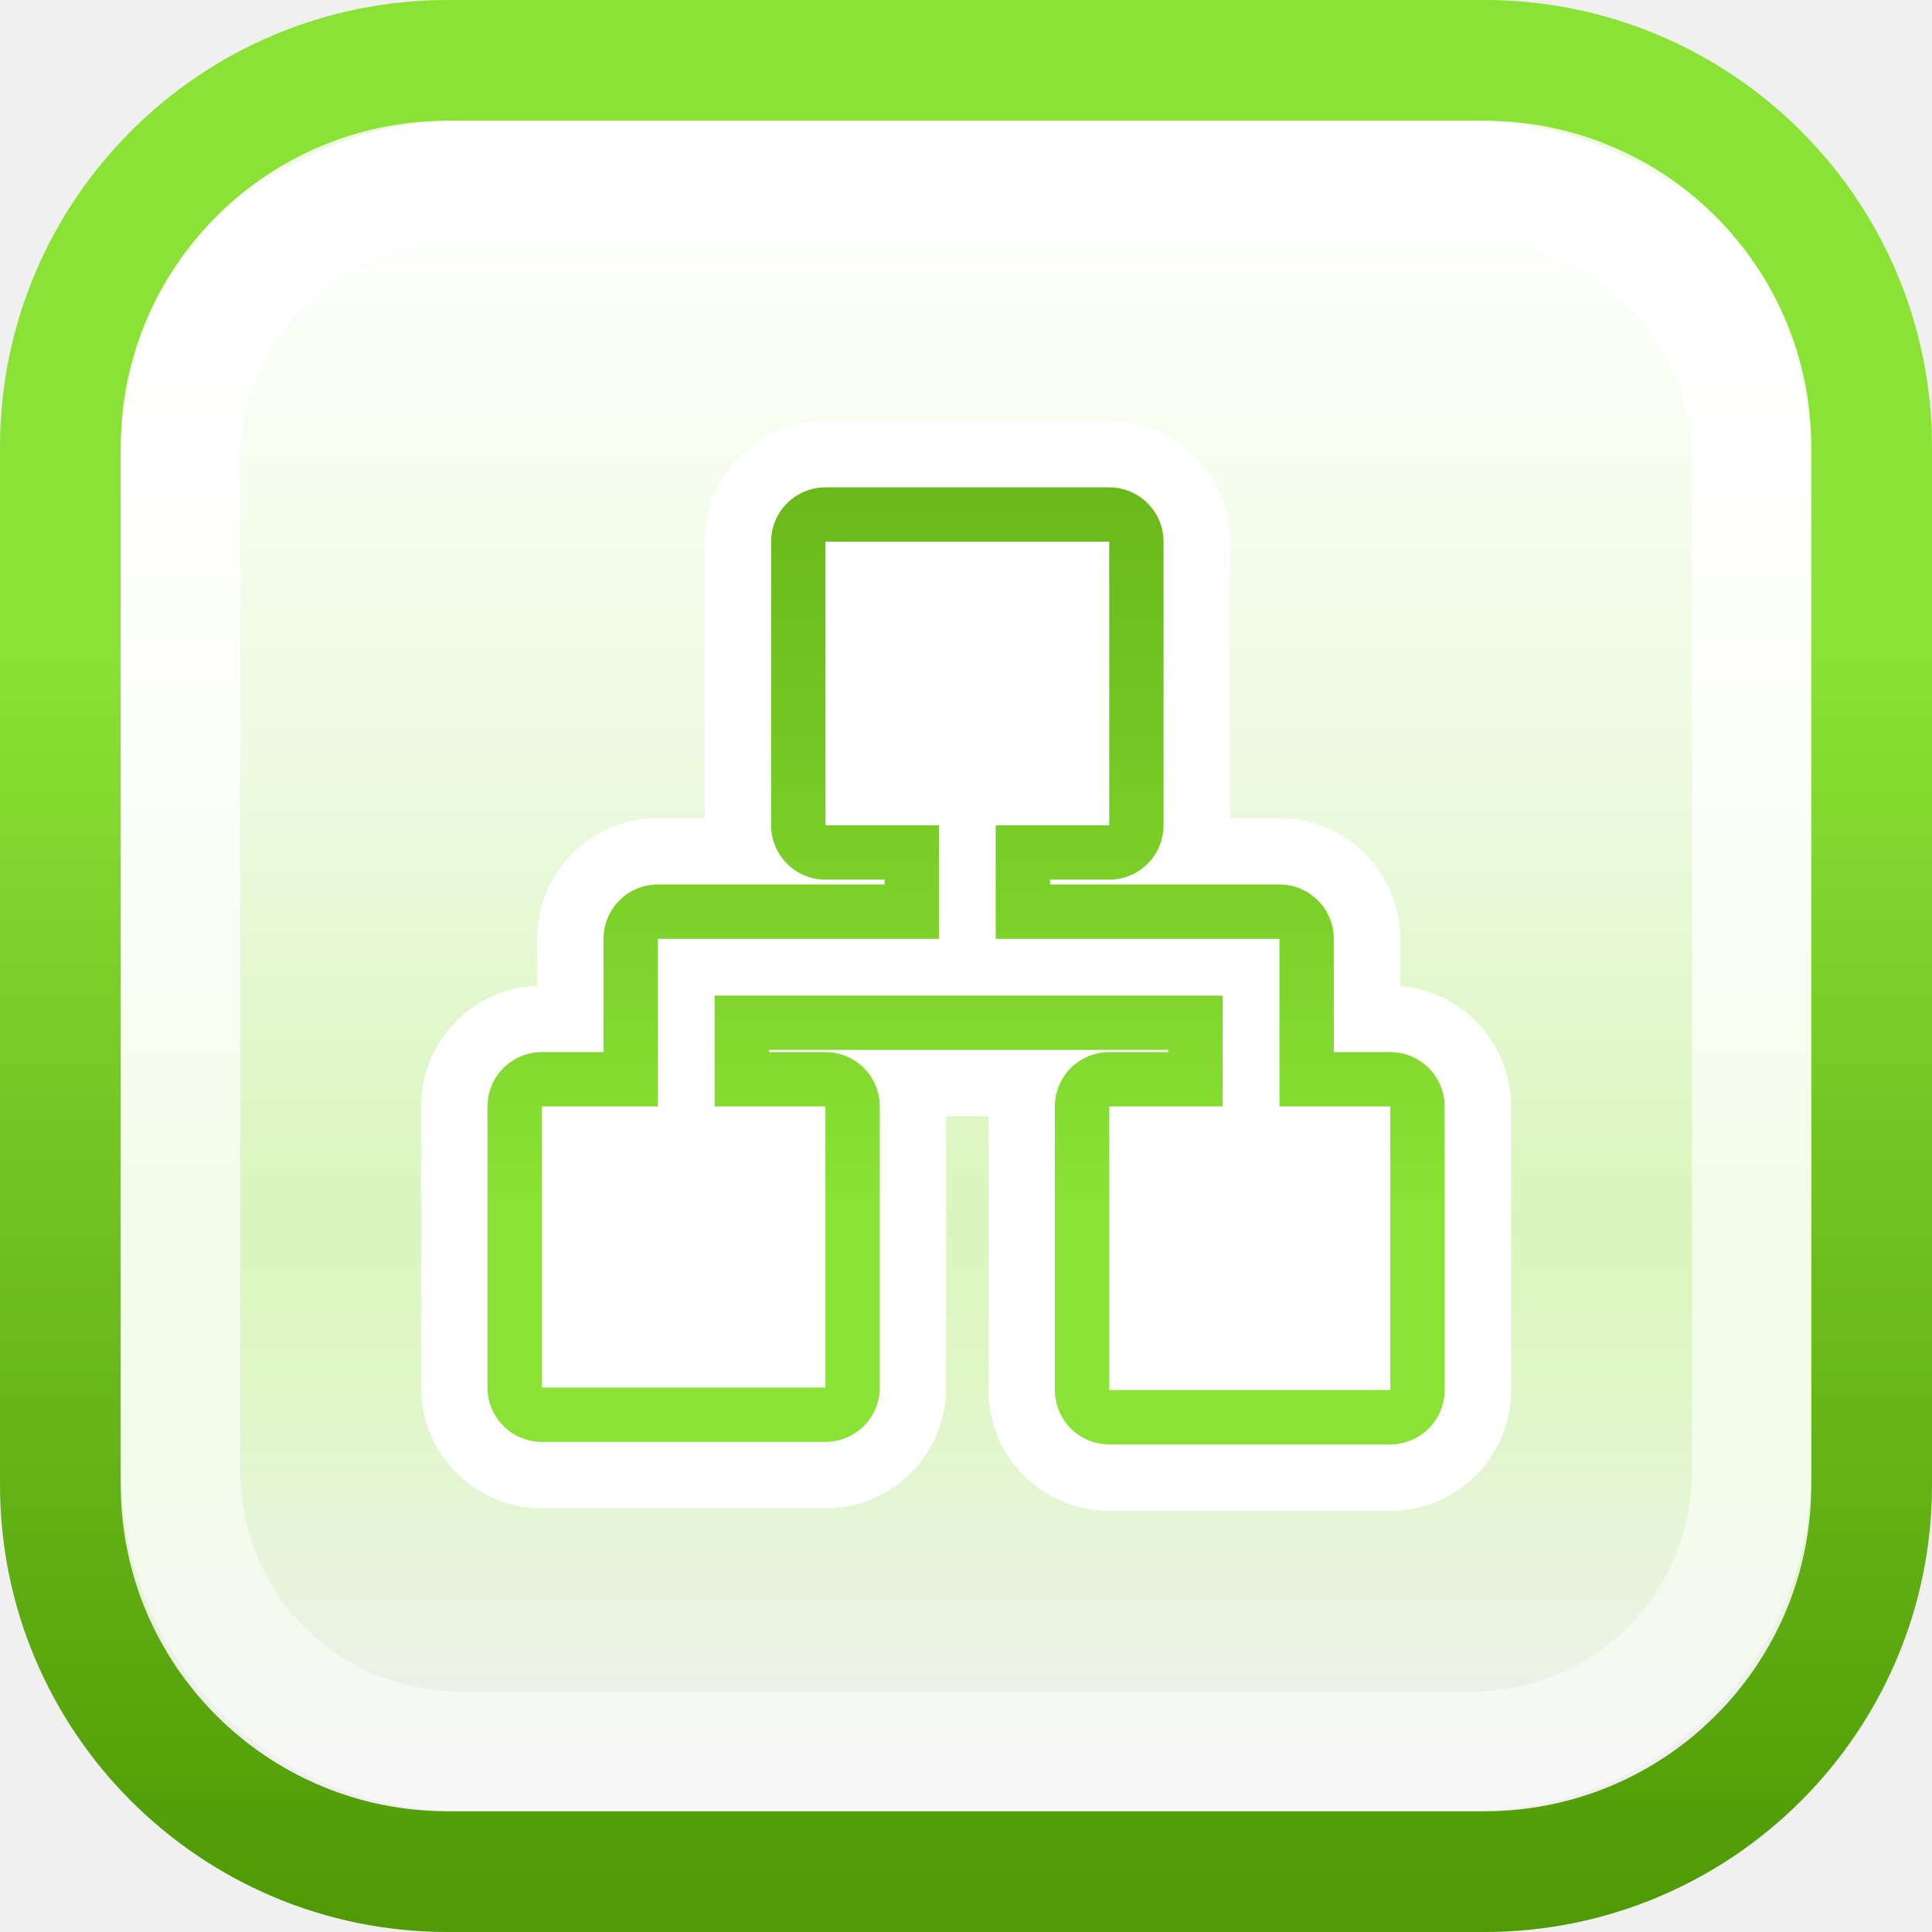
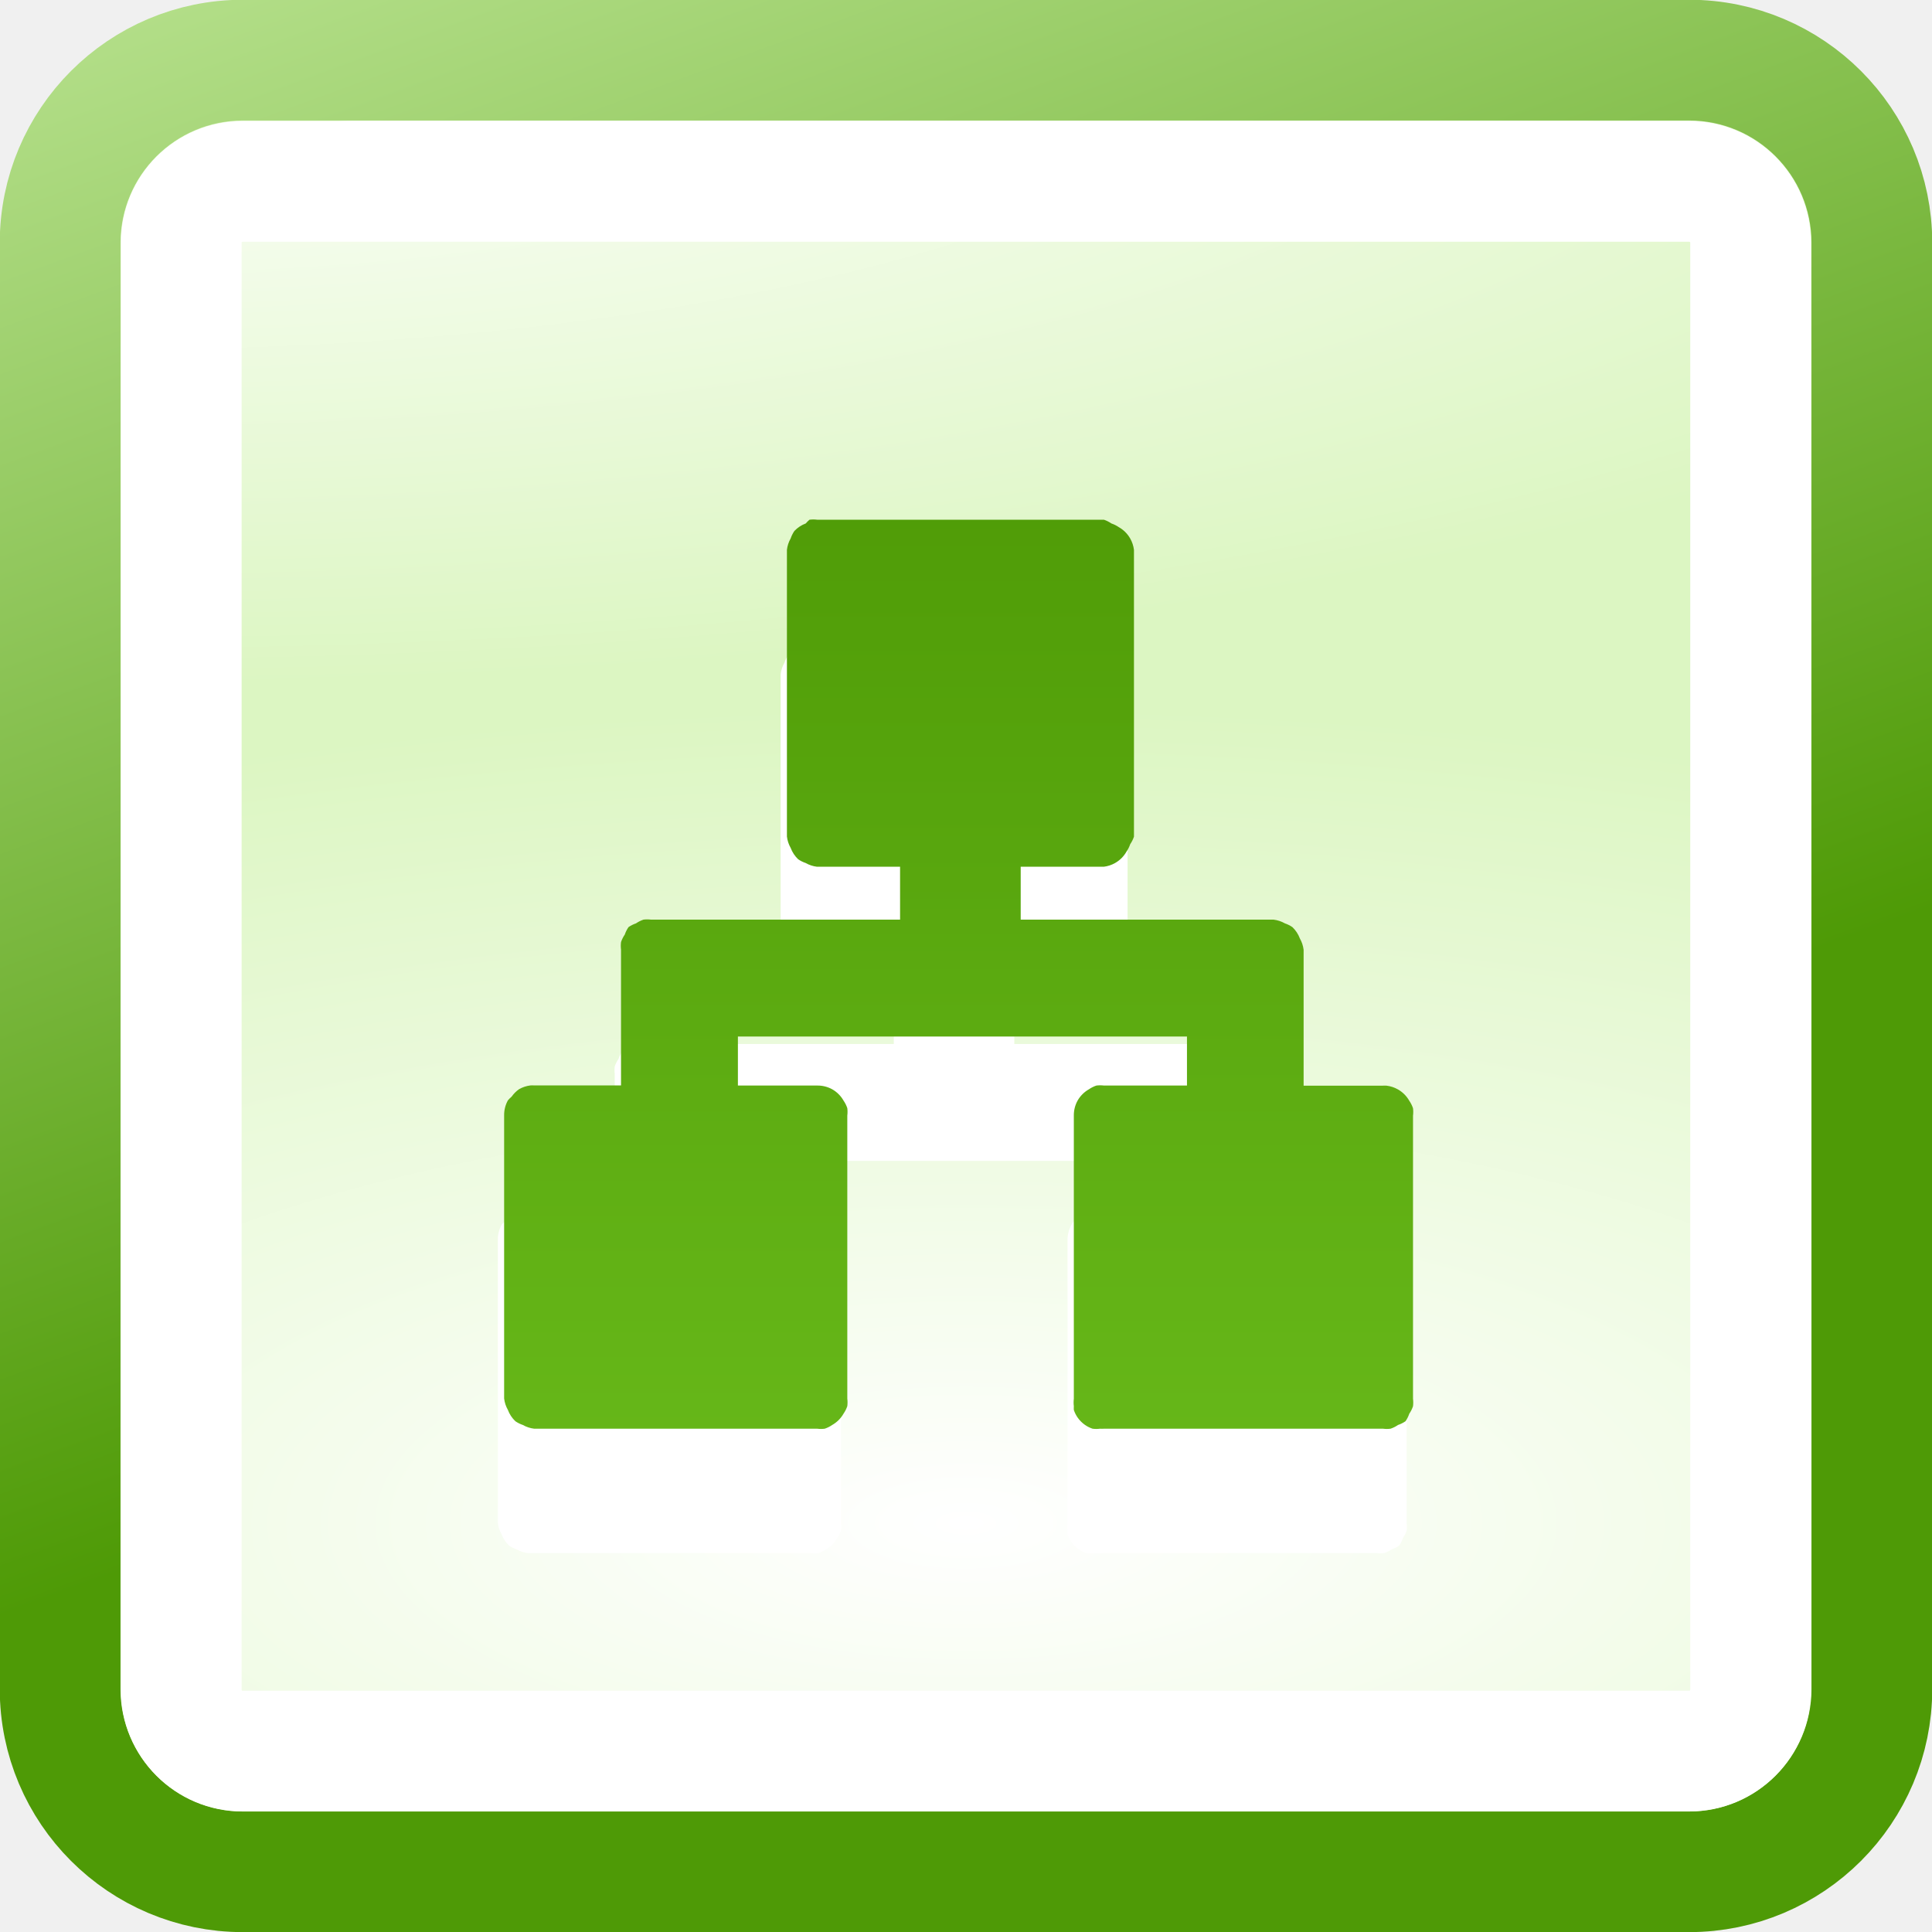
- <svg xmlns="http://www.w3.org/2000/svg" xmlns:xlink="http://www.w3.org/1999/xlink" version="1.1" width="16" height="16" id="svg4286">
-   <defs id="defs4288">
-     <linearGradient id="linearGradient8896">
-       <stop id="stop8898" style="stop-color:#000000;stop-opacity:1" offset="0" />
-       <stop id="stop8900" style="stop-color:#000000;stop-opacity:0" offset="1" />
+ <svg xmlns="http://www.w3.org/2000/svg" xmlns:xlink="http://www.w3.org/1999/xlink" version="1.1" width="16" height="16" id="svg3986">
+   <defs id="defs3988">
+     <linearGradient x1="491.222" y1="506.647" x2="491.222" y2="732.053" id="linearGradient3161" xlink:href="#linearGradient4373-2-5-8-6" gradientUnits="userSpaceOnUse" gradientTransform="matrix(0.09329421,0,0,0.09329421,-35.8706,-43.76887)" />
+     <linearGradient id="linearGradient4373-2-5-8-6">
+       <stop id="stop4375-3-6-8-4" style="stop-color:#4e9a06;stop-opacity:1" offset="0" />
+       <stop id="stop4377-3-5-2-3" style="stop-color:#8ae234;stop-opacity:1" offset="1" />
    </linearGradient>
-     <linearGradient id="linearGradient5676">
-       <stop id="stop5678" style="stop-color:#4e9a06;stop-opacity:1" offset="0" />
-       <stop id="stop5680" style="stop-color:#4e9a06;stop-opacity:0" offset="1" />
+     <radialGradient cx="301" cy="51.5" r="19.5" fx="301" fy="51.5" id="radialGradient3175" xlink:href="#linearGradient8978" gradientUnits="userSpaceOnUse" gradientTransform="matrix(0.9706301,1.96843e-8,0,0.2861052,-291.1579,-14.63026)" />
+     <linearGradient id="linearGradient8978">
+       <stop id="stop8980" style="stop-color:#ffffff;stop-opacity:1" offset="0" />
+       <stop id="stop8982" style="stop-color:#ffffff;stop-opacity:0" offset="1" />
    </linearGradient>
-     <linearGradient x1="18.062" y1="9.654" x2="18.062" y2="26.188" id="linearGradient3771" xlink:href="#linearGradient6050-1-7-6-4-7-3-6-2-4-5" gradientUnits="userSpaceOnUse" gradientTransform="matrix(0.5737342,0,0,0.5922054,-3.98276,-5.283629)" />
-     <linearGradient id="linearGradient6050-1-7-6-4-7-3-6-2-4-5">
-       <stop id="stop6052-7-5-7-8-3-0-8-8-5-1" style="stop-color:#4f9a06;stop-opacity:1" offset="0" />
-       <stop id="stop6054-0-7-8-9-2-5-1-9-7-2" style="stop-color:#8ae234;stop-opacity:1" offset="1" />
+     <radialGradient cx="24.446" cy="35.878" r="20.531" fx="24.446" fy="35.878" id="radialGradient3179" xlink:href="#linearGradient11520" gradientUnits="userSpaceOnUse" gradientTransform="matrix(0.8569597,3.2529443e-7,-1.2530456e-7,0.3301039,-49.42355,1.24638)" />
+     <linearGradient id="linearGradient11520">
+       <stop id="stop11522" style="stop-color:#ffffff;stop-opacity:1" offset="0" />
+       <stop id="stop11524" style="stop-color:#dcf6c2;stop-opacity:1" offset="1" />
    </linearGradient>
-     <linearGradient x1="310.875" y1="229.812" x2="310.875" y2="220.561" id="linearGradient3766" xlink:href="#linearGradient8480-3" gradientUnits="userSpaceOnUse" />
-     <linearGradient id="linearGradient8480-3">
-       <stop id="stop8482-8" style="stop-color:#ffffff;stop-opacity:1" offset="0" />
-       <stop id="stop8484-3" style="stop-color:#ffffff;stop-opacity:0" offset="1" />
+     <linearGradient x1="321.567" y1="145.517" x2="311.651" y2="118.495" id="linearGradient3181" xlink:href="#linearGradient4247" gradientUnits="userSpaceOnUse" gradientTransform="matrix(0.5556927,0,0,0.5556793,-205.7405,-70.43189)" />
+     <linearGradient id="linearGradient4247">
+       <stop id="stop4249" style="stop-color:#4e9a06;stop-opacity:1" offset="0" />
+       <stop id="stop4251" style="stop-color:#d3f4b2;stop-opacity:1" offset="1" />
    </linearGradient>
-     <clipPath id="clipPath8434-7">
-       <path d="m 243.447,14.016 0,208.269 -208.269,0 0,-208.269 208.269,0 z m -89.491,58.576 -34.169,0 0,91.118 39.05,0 0,-52.067 13.017,0 0,-25.627 c -10.732,0 -17.898,-2.202 -17.898,-13.424 z" id="path8436-8" style="opacity:0.5;fill:#000000;fill-opacity:1;fill-rule:nonzero;stroke:none;stroke-width:2;marker:none;visibility:visible;display:inline;overflow:visible;enable-background:accumulate" />
-     </clipPath>
-     <linearGradient id="linearGradient4393-7-9">
-       <stop id="stop4395-4-8" style="stop-color:#ffffff;stop-opacity:1" offset="0" />
-       <stop id="stop4397-4-9" style="stop-color:#ffffff;stop-opacity:0" offset="1" />
+     <radialGradient cx="24.446" cy="35.878" r="20.531" fx="24.446" fy="35.878" id="radialGradient3982" xlink:href="#linearGradient11520" gradientUnits="userSpaceOnUse" gradientTransform="matrix(0.8569597,3.2529443e-7,-1.2530456e-7,0.3301039,-12.94897,0.7718084)" />
+     <linearGradient x1="321.567" y1="145.517" x2="311.651" y2="118.495" id="linearGradient3984" xlink:href="#linearGradient4247" gradientUnits="userSpaceOnUse" gradientTransform="matrix(0.5556927,0,0,0.5556793,-169.266,-70.90646)" />
+     <linearGradient x1="491.222" y1="506.647" x2="491.222" y2="732.053" id="linearGradient3161-0" xlink:href="#linearGradient4373-2-5-8-6-3" gradientUnits="userSpaceOnUse" gradientTransform="matrix(0.09329421,0,0,0.09329421,-35.8706,-43.76887)" />
+     <linearGradient id="linearGradient4373-2-5-8-6-3">
+       <stop id="stop4375-3-6-8-4-9" style="stop-color:#4e9a06;stop-opacity:1" offset="0" />
+       <stop id="stop4377-3-5-2-3-5" style="stop-color:#8ae234;stop-opacity:1" offset="1" />
    </linearGradient>
-     <linearGradient x1="-106.318" y1="59.907" x2="-106.318" y2="171.057" id="linearGradient3760" xlink:href="#linearGradient4632-1-3-9-3-2-5-8-5-1-2-7-1-6-9" gradientUnits="userSpaceOnUse" gradientTransform="matrix(1.559997,0,0,1.559998,81.71246,-63.00301)" />
-     <linearGradient id="linearGradient4632-1-3-9-3-2-5-8-5-1-2-7-1-6-9">
-       <stop id="stop4634-1-8-3-9-0-1-4-0-0-8-2-5-3-8" style="stop-color:#edfae0;stop-opacity:1" offset="0" />
-       <stop id="stop4636-1-9-9-8-8-9-6-8-9-5-4-5-5-2" style="stop-color:#ffffff;stop-opacity:1" offset="0.027" />
-       <stop id="stop4638-8-3-9-6-6-9-8-0-1-8-8-6-2-8" style="stop-color:#f2fce8;stop-opacity:1" offset="0.275" />
-       <stop id="stop4640-8-5-7-8-9-6-8-7-4-9-6-8-9-4" style="stop-color:#edfae0;stop-opacity:1" offset="0.387" />
-       <stop id="stop4642-5-41-9-6-9-8-3-8-8-9-7-5-9-5" style="stop-color:#d9f5bd;stop-opacity:1" offset="0.665" />
-       <stop id="stop4644-5-2-7-9-2-2-4-1-8-1-4-1-6-6" style="stop-color:#dff7c7;stop-opacity:1" offset="0.767" />
-       <stop id="stop4646-3-2-3-7-3-7-9-8-5-0-3-5-9-6" style="stop-color:#f0f0f0;stop-opacity:1" offset="1" />
+     <linearGradient x1="491.222" y1="506.647" x2="491.222" y2="732.053" id="linearGradient4650" xlink:href="#linearGradient4373-2-5-8-6-3" gradientUnits="userSpaceOnUse" gradientTransform="matrix(0.09329421,0,0,0.09329421,-38.9244,-46.94361)" />
+     <radialGradient cx="301" cy="51.5" r="19.5" fx="301" fy="51.5" id="radialGradient3038" xlink:href="#linearGradient8978" gradientUnits="userSpaceOnUse" gradientTransform="matrix(0.9706301,1.96843e-8,0,0.2861052,-291.1579,-14.63026)" />
+     <radialGradient cx="24.446" cy="35.878" r="20.531" fx="24.446" fy="35.878" id="radialGradient3042" xlink:href="#linearGradient11520" gradientUnits="userSpaceOnUse" gradientTransform="matrix(0.8569597,3.2529443e-7,-1.2530456e-7,0.3301039,-12.94897,0.7718084)" />
+     <linearGradient x1="321.567" y1="145.517" x2="311.651" y2="118.495" id="linearGradient3044" xlink:href="#linearGradient4247" gradientUnits="userSpaceOnUse" gradientTransform="matrix(0.5556927,0,0,0.5556793,-169.266,-70.90646)" />
+     <linearGradient x1="491.222" y1="506.647" x2="491.222" y2="732.053" id="linearGradient3034-1" xlink:href="#linearGradient4373-2-5-8-6-3-3" gradientUnits="userSpaceOnUse" gradientTransform="matrix(0.09329421,0,0,0.09329421,-35.8706,-43.76887)" />
+     <linearGradient id="linearGradient4373-2-5-8-6-3-3">
+       <stop id="stop4375-3-6-8-4-9-2" style="stop-color:#4e9a06;stop-opacity:1" offset="0" />
+       <stop id="stop4377-3-5-2-3-5-3" style="stop-color:#8ae234;stop-opacity:1" offset="1" />
    </linearGradient>
-     <linearGradient id="linearGradient4022-6-3-3-4-0-1-8-9-6-0-4">
-       <stop id="stop4024-1-0-7-8-9-2-9-9-1-2-8" style="stop-color:#4f9a06;stop-opacity:1" offset="0" />
-       <stop id="stop4026-2-4-1-4-3-8-2-1-2-5-0" style="stop-color:#8ae234;stop-opacity:1" offset="1" />
+     <linearGradient x1="491.222" y1="506.647" x2="491.222" y2="732.053" id="linearGradient3829" xlink:href="#linearGradient4373-2-5-8-6-3-3" gradientUnits="userSpaceOnUse" gradientTransform="matrix(0.09329421,0,0,0.09329421,-39.90238,-47.24489)" />
+     <linearGradient x1="491.222" y1="506.647" x2="491.222" y2="732.053" id="linearGradient3034-1-1" xlink:href="#linearGradient4373-2-5-8-6-3-3-1" gradientUnits="userSpaceOnUse" gradientTransform="matrix(0.09329421,0,0,0.09329421,-35.8706,-43.76887)" />
+     <linearGradient id="linearGradient4373-2-5-8-6-3-3-1">
+       <stop id="stop4375-3-6-8-4-9-2-1" style="stop-color:#4e9a06;stop-opacity:1" offset="0" />
+       <stop id="stop4377-3-5-2-3-5-3-9" style="stop-color:#8ae234;stop-opacity:1" offset="1" />
    </linearGradient>
-     <linearGradient id="linearGradient4853-9">
-       <stop id="stop4855-4" style="stop-color:#ffffff;stop-opacity:1" offset="0" />
-       <stop id="stop4857-1" style="stop-color:#ffffff;stop-opacity:0" offset="1" />
+     <linearGradient x1="491.222" y1="506.647" x2="491.222" y2="732.053" id="linearGradient4042" xlink:href="#linearGradient4373-2-5-8-6-3-3-1" gradientUnits="userSpaceOnUse" gradientTransform="matrix(0.09329421,0,0,0.09329421,-35.8706,-43.76887)" />
+     <linearGradient id="linearGradient4044">
+       <stop id="stop4046" style="stop-color:#4e9a06;stop-opacity:1" offset="0" />
+       <stop id="stop4048" style="stop-color:#8ae234;stop-opacity:1" offset="1" />
    </linearGradient>
-     <linearGradient x1="-150.025" y1="62.156" x2="-150.025" y2="274.076" id="linearGradient3764-3" xlink:href="#linearGradient4853-9-6" gradientUnits="userSpaceOnUse" />
-     <linearGradient id="linearGradient4853-9-6">
-       <stop id="stop4855-4-8" style="stop-color:#ffffff;stop-opacity:1" offset="0" />
-       <stop id="stop4857-1-9" style="stop-color:#ffffff;stop-opacity:0" offset="1" />
+     <linearGradient x1="491.222" y1="506.647" x2="491.222" y2="732.053" id="linearGradient4050" xlink:href="#linearGradient4373-2-5-8-6-3-3-1" gradientUnits="userSpaceOnUse" gradientTransform="matrix(0.09329421,0,0,0.09329421,-35.8706,-43.76887)" />
+     <linearGradient id="linearGradient4052">
+       <stop id="stop4054" style="stop-color:#4e9a06;stop-opacity:1" offset="0" />
+       <stop id="stop4056" style="stop-color:#8ae234;stop-opacity:1" offset="1" />
    </linearGradient>
-     <linearGradient x1="-150.025" y1="62.156" x2="-150.025" y2="274.076" id="linearGradient5408" xlink:href="#linearGradient4853-9-6" gradientUnits="userSpaceOnUse" />
-     <linearGradient x1="-106.318" y1="59.907" x2="-106.318" y2="171.057" id="linearGradient5445" xlink:href="#linearGradient4632-1-3-9-3-2-5-8-5-1-2-7-1-6-9" gradientUnits="userSpaceOnUse" gradientTransform="matrix(0.1198447,0,0,0.1198447,24.97992,-5.916848)" />
-     <linearGradient x1="-42.698" y1="169.074" x2="-132.12" y2="169.074" id="linearGradient5447" xlink:href="#linearGradient4022-6-3-3-4-0-1-8-9-6-0-4" gradientUnits="userSpaceOnUse" gradientTransform="matrix(0,0.1158498,0.1158498,0,-2.231545,20.72911)" />
-     <linearGradient x1="6.623" y1="-1.301" x2="6.623" y2="10.05" id="linearGradient5462" xlink:href="#linearGradient6050-1-7-6-4-7-3-6-2-4-5" gradientUnits="userSpaceOnUse" />
-     <linearGradient x1="6.623" y1="-1.301" x2="6.623" y2="10.05" id="linearGradient5603" xlink:href="#linearGradient6050-1-7-6-4-7-3-6-2-4-5" gradientUnits="userSpaceOnUse" />
-     <linearGradient x1="6.623" y1="-1.301" x2="6.623" y2="10.05" id="linearGradient5609" xlink:href="#linearGradient6050-1-7-6-4-7-3-6-2-4-5" gradientUnits="userSpaceOnUse" gradientTransform="translate(0.4265134,-0.02881858)" />
-     <linearGradient x1="-4.298" y1="2.831" x2="-2.537" y2="2.831" id="linearGradient5690" xlink:href="#linearGradient4632-1-3-9-3-2-5-8-5-1-2-7-1-6-9" gradientUnits="userSpaceOnUse" />
-     <linearGradient x1="-5.675" y1="4.327" x2="-2.032" y2="4.327" id="linearGradient8902" xlink:href="#linearGradient8896" gradientUnits="userSpaceOnUse" />
-     <linearGradient x1="6.623" y1="-1.301" x2="6.623" y2="10.05" id="linearGradient8908" xlink:href="#linearGradient6050-1-7-6-4-7-3-6-2-4-5" gradientUnits="userSpaceOnUse" gradientTransform="translate(0.4265134,-0.02881858)" />
-     <linearGradient x1="-150.025" y1="62.156" x2="-150.025" y2="274.076" id="linearGradient8913" xlink:href="#linearGradient4853-9-6" gradientUnits="userSpaceOnUse" gradientTransform="matrix(0.1106953,0,0,0.1106658,23.68241,-4.851072)" />
-     <linearGradient x1="-106.318" y1="59.907" x2="-106.318" y2="171.057" id="linearGradient8916" xlink:href="#linearGradient4632-1-3-9-3-2-5-8-5-1-2-7-1-6-9" gradientUnits="userSpaceOnUse" gradientTransform="matrix(0.1198447,0,0,0.1198447,24.97992,-5.916848)" />
-     <linearGradient x1="-42.698" y1="169.074" x2="-132.12" y2="169.074" id="linearGradient8918" xlink:href="#linearGradient4022-6-3-3-4-0-1-8-9-6-0-4" gradientUnits="userSpaceOnUse" gradientTransform="matrix(0,0.1158498,0.1158498,0,-2.231545,20.72911)" />
-     <linearGradient x1="6.623" y1="-1.301" x2="6.623" y2="10.05" id="linearGradient8928" xlink:href="#linearGradient6050-1-7-6-4-7-3-6-2-4-5" gradientUnits="userSpaceOnUse" gradientTransform="translate(0.4265134,-0.02881858)" />
-     <linearGradient x1="7.086" y1="-0.448" x2="7.086" y2="9.954" id="linearGradient4994" xlink:href="#linearGradient6050-1-7-6-4-7-3-6-2-4-5" gradientUnits="userSpaceOnUse" />
+     <linearGradient x1="491.222" y1="506.647" x2="491.222" y2="732.053" id="linearGradient4065" xlink:href="#linearGradient4373-2-5-8-6-3-3-1" gradientUnits="userSpaceOnUse" gradientTransform="matrix(0.09329421,0,0,0.09329421,-35.8706,-43.76887)" />
+     <linearGradient x1="491.222" y1="506.647" x2="491.222" y2="732.053" id="linearGradient3034-1-7" xlink:href="#linearGradient4373-2-5-8-6-3-3-6" gradientUnits="userSpaceOnUse" gradientTransform="matrix(0.09329421,0,0,0.09329421,-35.8706,-43.76887)" />
+     <linearGradient id="linearGradient4373-2-5-8-6-3-3-6">
+       <stop id="stop4375-3-6-8-4-9-2-6" style="stop-color:#4e9a06;stop-opacity:1" offset="0" />
+       <stop id="stop4377-3-5-2-3-5-3-2" style="stop-color:#8ae234;stop-opacity:1" offset="1" />
+     </linearGradient>
+     <linearGradient x1="491.222" y1="506.647" x2="491.222" y2="732.053" id="linearGradient4042-2" xlink:href="#linearGradient4373-2-5-8-6-3-3-6" gradientUnits="userSpaceOnUse" gradientTransform="matrix(0.09329421,0,0,0.09329421,-35.8706,-43.76887)" />
+     <linearGradient id="linearGradient4044-6">
+       <stop id="stop4046-4" style="stop-color:#4e9a06;stop-opacity:1" offset="0" />
+       <stop id="stop4048-9" style="stop-color:#8ae234;stop-opacity:1" offset="1" />
+     </linearGradient>
+     <linearGradient x1="491.222" y1="506.647" x2="491.222" y2="732.053" id="linearGradient4050-5" xlink:href="#linearGradient4373-2-5-8-6-3-3-6" gradientUnits="userSpaceOnUse" gradientTransform="matrix(0.09329421,0,0,0.09329421,-35.8706,-43.76887)" />
+     <linearGradient id="linearGradient4052-8">
+       <stop id="stop4054-3" style="stop-color:#4e9a06;stop-opacity:1" offset="0" />
+       <stop id="stop4056-9" style="stop-color:#8ae234;stop-opacity:1" offset="1" />
+     </linearGradient>
+     <linearGradient x1="491.222" y1="506.647" x2="491.222" y2="732.053" id="linearGradient3034-1-11" xlink:href="#linearGradient4373-2-5-8-6-3-3-2" gradientUnits="userSpaceOnUse" gradientTransform="matrix(0.09329421,0,0,0.09329421,-35.8706,-43.76887)" />
+     <linearGradient id="linearGradient4373-2-5-8-6-3-3-2">
+       <stop id="stop4375-3-6-8-4-9-2-3" style="stop-color:#4e9a06;stop-opacity:1" offset="0" />
+       <stop id="stop4377-3-5-2-3-5-3-3" style="stop-color:#8ae234;stop-opacity:1" offset="1" />
+     </linearGradient>
+     <linearGradient x1="491.222" y1="506.647" x2="491.222" y2="732.053" id="linearGradient4198" xlink:href="#linearGradient4373-2-5-8-6-3-3-2" gradientUnits="userSpaceOnUse" gradientTransform="matrix(0.09329421,0,0,0.09329421,-35.8706,-43.76887)" />
+     <linearGradient id="linearGradient4200">
+       <stop id="stop4202" style="stop-color:#4e9a06;stop-opacity:1" offset="0" />
+       <stop id="stop4204" style="stop-color:#8ae234;stop-opacity:1" offset="1" />
+     </linearGradient>
+     <linearGradient x1="491.222" y1="506.647" x2="491.222" y2="732.053" id="linearGradient4206" xlink:href="#linearGradient4373-2-5-8-6-3-3-2" gradientUnits="userSpaceOnUse" gradientTransform="matrix(0.09329421,0,0,0.09329421,-35.8706,-43.76887)" />
+     <linearGradient id="linearGradient4208">
+       <stop id="stop4210" style="stop-color:#4e9a06;stop-opacity:1" offset="0" />
+       <stop id="stop4212" style="stop-color:#8ae234;stop-opacity:1" offset="1" />
+     </linearGradient>
+     <linearGradient x1="491.222" y1="506.647" x2="491.222" y2="732.053" id="linearGradient4217" xlink:href="#linearGradient4373-2-5-8-6-3-3-2" gradientUnits="userSpaceOnUse" gradientTransform="matrix(0.09329421,0,0,0.09329421,-35.8706,-43.76887)" />
+     <linearGradient x1="491.222" y1="506.647" x2="491.222" y2="732.053" id="linearGradient4219" xlink:href="#linearGradient4373-2-5-8-6-3-3-2" gradientUnits="userSpaceOnUse" gradientTransform="matrix(0.09329421,0,0,0.09329421,-35.8706,-43.76887)" />
+     <linearGradient x1="491.222" y1="506.647" x2="491.222" y2="732.053" id="linearGradient4221" xlink:href="#linearGradient4373-2-5-8-6-3-3-2" gradientUnits="userSpaceOnUse" gradientTransform="matrix(0.09329421,0,0,0.09329421,-35.8706,-43.76887)" />
+     <linearGradient id="linearGradient4373-2-5-8-6-3-3-2-1">
+       <stop id="stop4375-3-6-8-4-9-2-3-0" style="stop-color:#4e9a06;stop-opacity:1" offset="0" />
+       <stop id="stop4377-3-5-2-3-5-3-3-0" style="stop-color:#8ae234;stop-opacity:1" offset="1" />
+     </linearGradient>
+     <linearGradient x1="491.222" y1="506.647" x2="491.222" y2="732.053" id="linearGradient4341" xlink:href="#linearGradient4373-2-5-8-6-3-3-2-1" gradientUnits="userSpaceOnUse" gradientTransform="matrix(0.09329421,0,0,0.09329421,-39.49707,-47.58668)" />
+     <linearGradient x1="491.222" y1="506.647" x2="491.222" y2="732.053" id="linearGradient3034-1-11-8-2" xlink:href="#linearGradient4373-2-5-8-6-3-3-2-1-6" gradientUnits="userSpaceOnUse" gradientTransform="matrix(0.09329421,0,0,0.09329421,-35.8706,-43.76887)" />
+     <linearGradient id="linearGradient4373-2-5-8-6-3-3-2-1-6">
+       <stop id="stop4375-3-6-8-4-9-2-3-0-8" style="stop-color:#4e9a06;stop-opacity:1" offset="0" />
+       <stop id="stop4377-3-5-2-3-5-3-3-0-0" style="stop-color:#8ae234;stop-opacity:1" offset="1" />
+     </linearGradient>
+     <linearGradient x1="491.222" y1="506.647" x2="491.222" y2="732.053" id="linearGradient4533" xlink:href="#linearGradient4373-2-5-8-6-3-3-2-1-6" gradientUnits="userSpaceOnUse" gradientTransform="matrix(0.09329421,0,0,0.09329421,-40.13795,-47.51051)" />
+     <linearGradient x1="491.222" y1="506.647" x2="491.222" y2="732.053" id="linearGradient3034-1-11-8-2-8" xlink:href="#linearGradient4373-2-5-8-6-3-3-2-1-6-0" gradientUnits="userSpaceOnUse" gradientTransform="matrix(0.09329421,0,0,0.09329421,-35.8706,-43.76887)" />
+     <linearGradient id="linearGradient4373-2-5-8-6-3-3-2-1-6-0">
+       <stop id="stop4375-3-6-8-4-9-2-3-0-8-9" style="stop-color:#4e9a06;stop-opacity:1" offset="0" />
+       <stop id="stop4377-3-5-2-3-5-3-3-0-0-3" style="stop-color:#8ae234;stop-opacity:1" offset="1" />
+     </linearGradient>
+     <linearGradient x1="491.222" y1="506.647" x2="491.222" y2="732.053" id="linearGradient4690" xlink:href="#linearGradient4373-2-5-8-6-3-3-2-1-6-0" gradientUnits="userSpaceOnUse" gradientTransform="matrix(0.09329421,0,0,0.09329421,-40.82349,-47.57277)" />
  </defs>
-   <path d="m 12.412,12.135 2.112,2.281" id="path7868-7" style="opacity:0.376;color:#000000;fill:none;stroke:#eeeeec;stroke-width:1;stroke-linecap:round;stroke-linejoin:round;stroke-miterlimit:4;stroke-opacity:1;stroke-dasharray:none;stroke-dashoffset:1.6;marker:none;visibility:visible;display:inline;overflow:visible;enable-background:accumulate" />
-   <rect width="15" height="15" rx="3.207" ry="3.203" x="0.5" y="0.5" id="rect7870-5" style="color:#000000;fill:url(#linearGradient8916);fill-opacity:1;stroke:url(#linearGradient8918);stroke-width:1;stroke-linecap:round;stroke-linejoin:miter;stroke-miterlimit:4;stroke-opacity:1;stroke-dasharray:none;stroke-dashoffset:0;marker:none;visibility:visible;display:inline;overflow:visible;enable-background:new" />
-   <path d="m 3.82,1.495 c -1.295,0 -2.325,1.032 -2.325,2.327 l 0,8.355 c 0,1.295 1.03,2.327 2.325,2.327 l 8.361,0 c 1.295,0 2.325,-1.032 2.325,-2.327 l 0,-8.355 c 0,-1.295 -1.03,-2.327 -2.325,-2.327 l -8.361,0 z" id="path7872-5-4" style="color:#000000;fill:none;stroke:url(#linearGradient8913);stroke-width:0.99;stroke-linecap:round;stroke-linejoin:miter;stroke-miterlimit:4;stroke-opacity:1;stroke-dasharray:none;stroke-dashoffset:0;marker:none;visibility:visible;display:inline;overflow:visible;enable-background:new" />
-   <g id="g4996">
-     <path d="m 6.836,4.486 0,2.349 0.94,0 0,0.94 -2.093,0 -0.235,0 0,0.235 0,1.153 -0.961,0 0,2.328 2.349,0 0,-2.328 -0.918,0 0,-0.918 4.208,0 0,0.918 -0.94,0 0,2.349 2.328,0 0,-2.349 -0.918,0 0,-1.153 0,-0.235 -0.235,0 -2.115,0 0,-0.94 0.94,0 0,-2.349 -2.349,0 z" id="rect8421-00" style="color:#bebebe;fill:none;stroke:#ffffff;stroke-width:2;stroke-linejoin:round;stroke-miterlimit:4;stroke-opacity:1;stroke-dasharray:none;marker:none;visibility:visible;display:inline;overflow:visible;enable-background:accumulate" />
-     <path d="m 6.836,4.486 0,2.349 0.94,0 0,0.94 -2.093,0 -0.235,0 0,0.235 0,1.153 -0.961,0 0,2.328 2.349,0 0,-2.328 -0.918,0 0,-0.918 4.208,0 0,0.918 -0.94,0 0,2.349 2.328,0 0,-2.349 -0.918,0 0,-1.153 0,-0.235 -0.235,0 -2.115,0 0,-0.94 0.94,0 0,-2.349 -2.349,0 z" id="rect8421-4" style="color:#bebebe;fill:none;stroke:url(#linearGradient4994);stroke-width:0.9;stroke-linejoin:round;stroke-miterlimit:4;stroke-opacity:1;stroke-dasharray:none;marker:none;visibility:visible;display:inline;overflow:visible;enable-background:accumulate" />
-     <path d="m 6.836,4.486 0,2.349 0.94,0 0,0.94 -2.093,0 -0.235,0 0,0.235 0,1.153 -0.961,0 0,2.328 2.349,0 0,-2.328 -0.918,0 0,-0.918 4.208,0 0,0.918 -0.94,0 0,2.349 2.328,0 0,-2.349 -0.918,0 0,-1.153 0,-0.235 -0.235,0 -2.115,0 0,-0.94 0.94,0 0,-2.349 -2.349,0 z" id="rect8421-0" style="color:#bebebe;fill:#ffffff;fill-opacity:1;fill-rule:nonzero;stroke:none;stroke-width:0;marker:none;visibility:visible;display:inline;overflow:visible;enable-background:accumulate" />
-   </g>
+   <rect width="15.004" height="15.003" rx="1.514" ry="1.514" x="0.498" y="0.498" id="rect4319" style="fill:url(#radialGradient3042);fill-opacity:1;fill-rule:evenodd;stroke:url(#linearGradient3044);stroke-width:1;stroke-linecap:butt;stroke-linejoin:bevel;stroke-miterlimit:10;stroke-opacity:1;stroke-dasharray:none;stroke-dashoffset:0;marker:none;visibility:visible;display:inline;overflow:visible;enable-background:new" />
+   <rect width="12.997" height="13" rx="0.508" ry="0.508" x="1.501" y="1.502" id="rect4321" style="fill:none;stroke:#ffffff;stroke-width:1;stroke-linecap:butt;stroke-linejoin:bevel;stroke-miterlimit:10;stroke-opacity:1;stroke-dasharray:none;stroke-dashoffset:0;marker:none;visibility:visible;display:inline;overflow:visible;enable-background:new" />
+   <rect width="14" height="14" rx="1.906" ry="1.906" x="1.002" y="1.002" id="rect9035" style="fill:url(#radialGradient3038);fill-opacity:1;fill-rule:evenodd;stroke:none;stroke-width:1;marker:none;visibility:visible;display:inline;overflow:visible;enable-background:new" />
+   <path d="m 6.652,5.334 a 0.25,0.25 0 0 0 -0.031,0.031 0.25,0.25 0 0 0 -0.094,0.062 0.25,0.25 0 0 0 -0.031,0.062 0.25,0.25 0 0 0 -0.031,0.094 l 0,2.375 a 0.25,0.25 0 0 0 0.031,0.094 0.25,0.25 0 0 0 0.062,0.094 0.25,0.25 0 0 0 0.062,0.031 0.25,0.25 0 0 0 0.094,0.031 l 0.688,0 0,0.438 -1.844,0 -0.219,0 a 0.25,0.25 0 0 0 -0.062,0 0.25,0.25 0 0 0 -0.062,0.031 0.25,0.25 0 0 0 -0.062,0.031 0.25,0.25 0 0 0 -0.031,0.062 0.25,0.25 0 0 0 -0.031,0.062 0.25,0.25 0 0 0 0,0.062 l 0,0.219 0,0.906 -0.719,0 a 0.25,0.25 0 0 0 -0.031,0 0.25,0.25 0 0 0 -0.094,0.031 0.25,0.25 0 0 0 -0.062,0.062 0.25,0.25 0 0 0 -0.031,0.031 0.25,0.25 0 0 0 -0.031,0.125 l 0,2.344 a 0.25,0.25 0 0 0 0.031,0.094 0.25,0.25 0 0 0 0.062,0.094 0.25,0.25 0 0 0 0.062,0.031 0.25,0.25 0 0 0 0.094,0.031 l 2.344,0 a 0.25,0.25 0 0 0 0.062,0 0.25,0.25 0 0 0 0.062,-0.031 0.25,0.25 0 0 0 0.094,-0.094 0.25,0.25 0 0 0 0.031,-0.062 0.25,0.25 0 0 0 0,-0.062 l 0,-2.344 a 0.25,0.25 0 0 0 0,-0.062 0.25,0.25 0 0 0 -0.031,-0.062 0.25,0.25 0 0 0 -0.094,-0.094 0.25,0.25 0 0 0 -0.125,-0.031 l -0.656,0 0,-0.406 3.719,0 0,0.406 -0.688,0 a 0.25,0.25 0 0 0 -0.062,0 0.25,0.25 0 0 0 -0.062,0.031 0.25,0.25 0 0 0 -0.094,0.094 0.25,0.25 0 0 0 -0.031,0.125 l 0,2.344 a 0.25,0.25 0 0 0 0,0.062 0.25,0.25 0 0 0 0,0.031 0.25,0.25 0 0 0 0.031,0.062 0.25,0.25 0 0 0 0.062,0.062 0.25,0.25 0 0 0 0.062,0.031 0.25,0.25 0 0 0 0.062,0 0.25,0.25 0 0 0 0.031,0 l 2.312,0 a 0.25,0.25 0 0 0 0.062,0 0.25,0.25 0 0 0 0.062,-0.031 0.25,0.25 0 0 0 0.062,-0.031 0.25,0.25 0 0 0 0.031,-0.062 0.25,0.25 0 0 0 0.031,-0.062 0.25,0.25 0 0 0 0,-0.062 l 0,-2.344 a 0.25,0.25 0 0 0 0,-0.062 0.25,0.25 0 0 0 -0.031,-0.062 0.25,0.25 0 0 0 -0.094,-0.094 0.25,0.25 0 0 0 -0.094,-0.031 0.25,0.25 0 0 0 -0.031,0 l -0.656,0 0,-0.906 0,-0.219 a 0.25,0.25 0 0 0 -0.031,-0.094 0.25,0.25 0 0 0 -0.062,-0.094 0.25,0.25 0 0 0 -0.062,-0.031 0.25,0.25 0 0 0 -0.094,-0.031 l -0.25,0 -1.844,0 0,-0.438 0.688,0 a 0.25,0.25 0 0 0 0.094,-0.031 0.25,0.25 0 0 0 0.094,-0.094 0.25,0.25 0 0 0 0.031,-0.062 0.25,0.25 0 0 0 0.031,-0.062 l 0,-2.375 a 0.25,0.25 0 0 0 -0.031,-0.094 0.25,0.25 0 0 0 -0.094,-0.094 0.25,0.25 0 0 0 -0.062,-0.031 0.25,0.25 0 0 0 -0.062,-0.031 l -2.375,0 a 0.25,0.25 0 0 0 -0.062,0 z" id="rect8421-0-3-2" style="font-size:medium;font-style:normal;font-variant:normal;font-weight:normal;font-stretch:normal;text-indent:0;text-align:start;text-decoration:none;line-height:normal;letter-spacing:normal;word-spacing:normal;text-transform:none;direction:ltr;block-progression:tb;writing-mode:lr-tb;text-anchor:start;baseline-shift:baseline;color:#000000;fill:#ffffff;fill-opacity:1;fill-rule:nonzero;stroke:none;stroke-width:1;marker:none;visibility:visible;display:block;overflow:visible;enable-background:new;font-family:Sans;-inkscape-font-specification:Sans" />
+   <path d="m 6.704,4.304 a 0.25,0.25 0 0 0 -0.031,0.031 0.25,0.25 0 0 0 -0.094,0.062 0.25,0.25 0 0 0 -0.031,0.062 0.25,0.25 0 0 0 -0.031,0.094 l 0,2.375 a 0.25,0.25 0 0 0 0.031,0.094 0.25,0.25 0 0 0 0.062,0.094 0.25,0.25 0 0 0 0.062,0.031 0.25,0.25 0 0 0 0.094,0.031 l 0.688,0 0,0.438 -1.844,0 -0.219,0 a 0.25,0.25 0 0 0 -0.062,0 0.25,0.25 0 0 0 -0.062,0.031 0.25,0.25 0 0 0 -0.062,0.031 0.25,0.25 0 0 0 -0.031,0.062 0.25,0.25 0 0 0 -0.031,0.062 0.25,0.25 0 0 0 0,0.062 l 0,0.219 0,0.906 -0.719,0 a 0.25,0.25 0 0 0 -0.031,0 0.25,0.25 0 0 0 -0.094,0.031 0.25,0.25 0 0 0 -0.062,0.062 0.25,0.25 0 0 0 -0.031,0.031 0.25,0.25 0 0 0 -0.031,0.125 l 0,2.344 a 0.25,0.25 0 0 0 0.031,0.094 0.25,0.25 0 0 0 0.062,0.094 0.25,0.25 0 0 0 0.062,0.031 0.25,0.25 0 0 0 0.094,0.031 l 2.344,0 a 0.25,0.25 0 0 0 0.062,0 0.25,0.25 0 0 0 0.062,-0.031 0.25,0.25 0 0 0 0.094,-0.094 0.25,0.25 0 0 0 0.031,-0.062 0.25,0.25 0 0 0 0,-0.062 l 0,-2.344 a 0.25,0.25 0 0 0 0,-0.062 0.25,0.25 0 0 0 -0.031,-0.062 0.25,0.25 0 0 0 -0.094,-0.094 0.25,0.25 0 0 0 -0.125,-0.031 l -0.656,0 0,-0.406 3.719,0 0,0.406 -0.688,0 a 0.25,0.25 0 0 0 -0.062,0 0.25,0.25 0 0 0 -0.062,0.031 0.25,0.25 0 0 0 -0.094,0.094 0.25,0.25 0 0 0 -0.031,0.125 l 0,2.344 a 0.25,0.25 0 0 0 0,0.062 0.25,0.25 0 0 0 0,0.031 0.25,0.25 0 0 0 0.031,0.062 0.25,0.25 0 0 0 0.062,0.062 0.25,0.25 0 0 0 0.062,0.031 0.25,0.25 0 0 0 0.062,0 0.25,0.25 0 0 0 0.031,0 l 2.313,0 a 0.25,0.25 0 0 0 0.062,0 0.25,0.25 0 0 0 0.062,-0.031 0.25,0.25 0 0 0 0.062,-0.031 0.25,0.25 0 0 0 0.031,-0.062 0.25,0.25 0 0 0 0.031,-0.062 0.25,0.25 0 0 0 0,-0.062 l 0,-2.344 a 0.25,0.25 0 0 0 0,-0.062 0.25,0.25 0 0 0 -0.031,-0.062 0.25,0.25 0 0 0 -0.094,-0.094 0.25,0.25 0 0 0 -0.094,-0.031 0.25,0.25 0 0 0 -0.031,0 l -0.656,0 0,-0.906 0,-0.219 a 0.25,0.25 0 0 0 -0.031,-0.094 0.25,0.25 0 0 0 -0.062,-0.094 0.25,0.25 0 0 0 -0.062,-0.031 0.25,0.25 0 0 0 -0.094,-0.031 l -0.25,0 -1.844,0 0,-0.438 0.688,0 a 0.25,0.25 0 0 0 0.094,-0.031 0.25,0.25 0 0 0 0.094,-0.094 0.25,0.25 0 0 0 0.031,-0.062 0.25,0.25 0 0 0 0.031,-0.062 l 0,-2.375 a 0.25,0.25 0 0 0 -0.031,-0.094 0.25,0.25 0 0 0 -0.094,-0.094 0.25,0.25 0 0 0 -0.062,-0.031 0.25,0.25 0 0 0 -0.062,-0.031 l -2.375,0 a 0.25,0.25 0 0 0 -0.062,0 z" id="rect8421-0-3-2-3" style="font-size:medium;font-style:normal;font-variant:normal;font-weight:normal;font-stretch:normal;text-indent:0;text-align:start;text-decoration:none;line-height:normal;letter-spacing:normal;word-spacing:normal;text-transform:none;direction:ltr;block-progression:tb;writing-mode:lr-tb;text-anchor:start;baseline-shift:baseline;color:#000000;fill:url(#linearGradient3034-1-11-8-2-8);fill-opacity:1;fill-rule:nonzero;stroke:none;stroke-width:1;marker:none;visibility:visible;display:block;overflow:visible;enable-background:new;font-family:Sans;-inkscape-font-specification:Sans" />
</svg>
